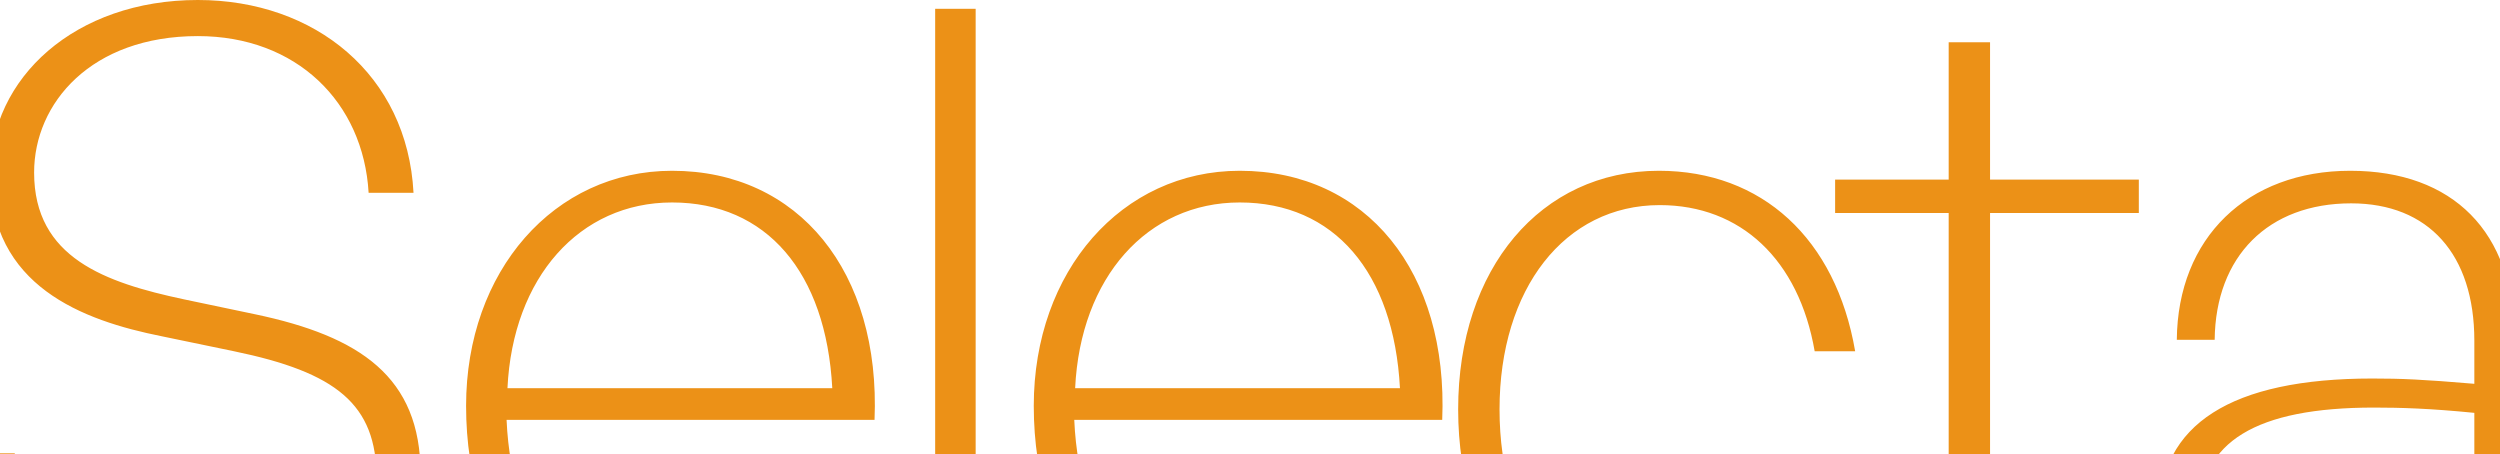
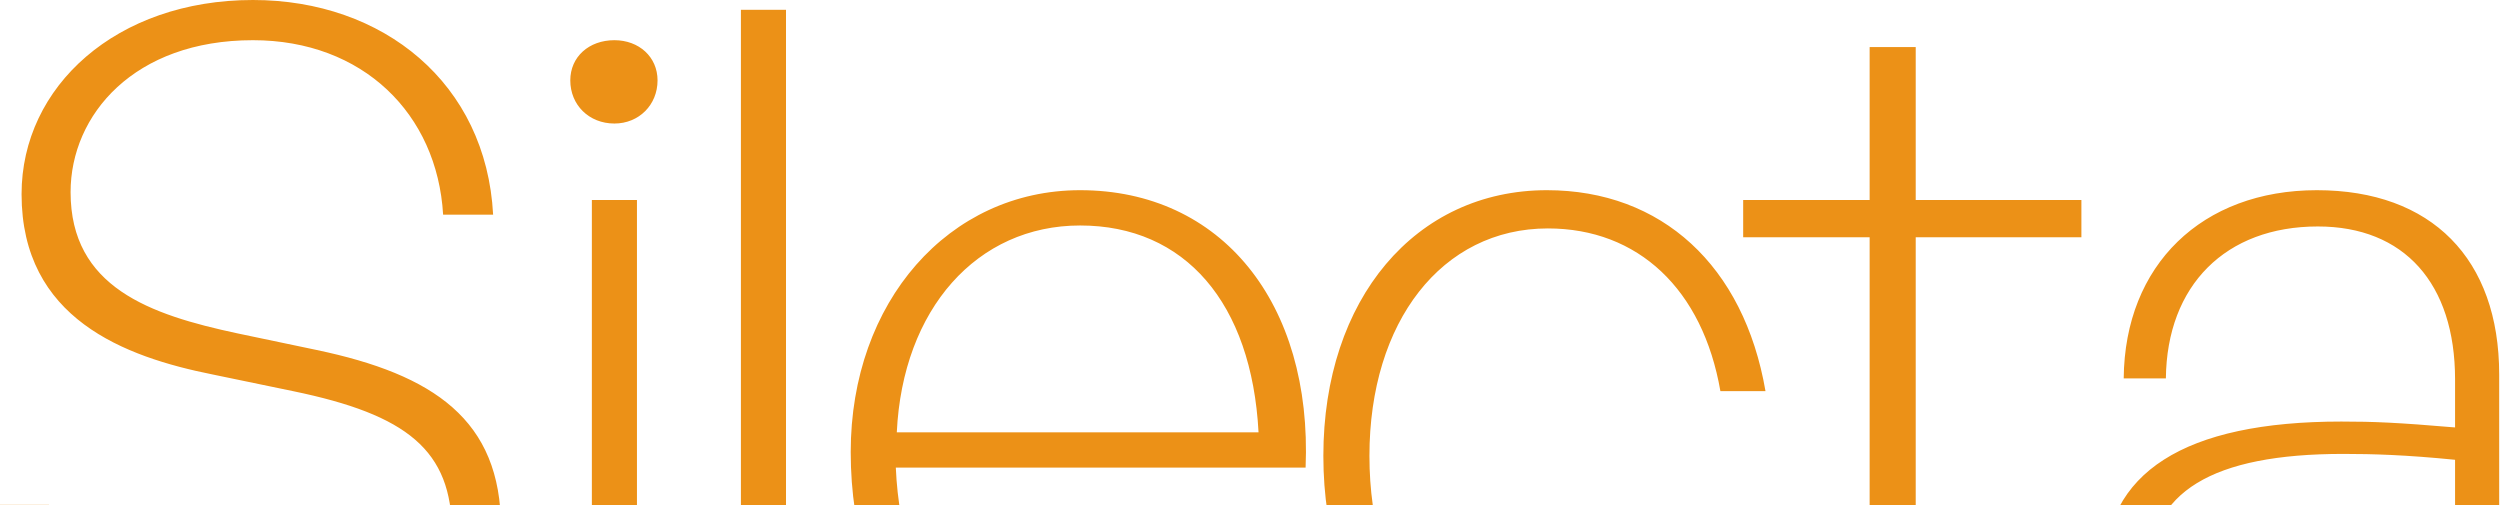
- <svg xmlns="http://www.w3.org/2000/svg" width="1440" height="261" viewBox="0 0 1440 261" fill="none">
-   <path d="M242.241 272.789C242.241 326.535 198.129 374.197 115.481 374.197C33.34 374.197 -13.815 327.549 -16.857 261.127H8.495C12.551 316.902 47.03 353.409 115.481 353.409C171.763 353.409 216.889 324 216.889 275.324C216.889 232.733 193.565 214.479 134.748 202.31L93.171 193.69C47.537 184.564 -5.702 164.789 -5.702 100.395C-5.702 44.62 43.481 0 113.96 0C181.396 0 234.636 43.099 238.185 111.042H212.326C209.284 58.817 170.748 20.789 113.96 20.789C52.608 20.789 19.65 59.324 19.65 99.38C19.65 148.564 60.72 162.761 105.847 172.395L146.918 181.014C207.256 193.69 242.241 217.014 242.241 272.789ZM389.648 374.704C317.141 374.704 268.465 318.423 268.465 233.747C268.465 156.169 319.169 98.366 387.113 98.366C460.127 98.366 507.282 156.676 503.733 241.859H291.789C294.831 311.324 331.845 355.437 389.648 355.437C438.831 355.437 472.803 327.042 481.93 279.38H504.747C494.099 337.69 449.986 374.704 389.648 374.704ZM387.113 116.62C333.873 116.62 295.338 159.719 292.296 223.606H479.395C475.845 156.676 441.366 116.62 387.113 116.62ZM561.979 369.127H538.655V5.071H561.979V369.127ZM716.631 374.704C644.124 374.704 595.448 318.423 595.448 233.747C595.448 156.169 646.152 98.366 714.096 98.366C787.11 98.366 834.265 156.676 830.715 241.859H618.772C621.814 311.324 658.828 355.437 716.631 355.437C765.814 355.437 799.786 327.042 808.913 279.38H831.73C821.082 337.69 776.969 374.704 716.631 374.704ZM714.096 116.62C660.856 116.62 622.321 159.719 619.279 223.606H806.377C802.828 156.676 768.349 116.62 714.096 116.62ZM955.503 374.704C887.56 374.704 839.898 317.916 839.898 235.775C839.898 154.648 887.56 98.366 955.503 98.366C1014.83 98.366 1057.42 137.409 1068.57 202.31H1045.25C1036.12 149.578 1002.66 118.141 956.01 118.141C901.25 118.141 863.729 166.31 863.729 235.775C863.729 306.254 901.25 354.93 956.01 354.93C1003.17 354.93 1036.12 323.493 1045.76 270.254H1068.57C1058.43 335.155 1015.33 374.704 955.503 374.704ZM1229.42 347.324V368.113C1216.75 372.676 1207.11 374.197 1196.46 374.197C1155.9 374.197 1122.44 354.93 1122.44 298.141V122.704H1057.03V103.437H1122.44V24.338H1146.27V103.437H1231.96V122.704H1146.27V293.578C1146.27 338.197 1168.58 352.395 1199.51 352.395C1210.15 352.395 1218.27 351.38 1229.42 347.324ZM1426.24 369.127V315.38C1412.04 351.888 1377.05 374.197 1333.95 374.197C1279.19 374.197 1243.7 343.775 1243.7 296.62C1243.7 244.395 1285.28 218.028 1366.41 218.028C1383.14 218.028 1395.31 218.535 1425.22 221.071V196.226C1425.22 146.535 1398.86 117.127 1354.24 117.127C1306.57 117.127 1276.15 147.549 1275.65 195.719H1253.84C1254.35 136.902 1294.41 98.366 1353.73 98.366C1413.05 98.366 1448.04 133.859 1448.04 193.69V369.127H1426.24ZM1267.03 296.113C1267.03 332.113 1294.41 355.944 1335.98 355.944C1390.24 355.944 1425.22 318.93 1425.22 262.648V237.803C1399.87 235.268 1382.63 234.761 1367.42 234.761C1299.48 234.761 1267.03 254.535 1267.03 296.113Z" fill="#EC9117" />
+ <svg xmlns="http://www.w3.org/2000/svg" width="1293" height="261" viewBox="0 0 1293 261" fill="none">
+   <path d="M259.099 272.789C259.099 326.535 214.986 374.197 132.338 374.197C50.197 374.197 3.042 327.549 2.7705e-05 261.127H25.352C29.409 316.902 63.887 353.409 132.338 353.409C188.62 353.409 233.747 324 233.747 275.324C233.747 232.733 210.423 214.479 151.606 202.31L110.028 193.69C64.394 184.564 11.155 164.789 11.155 100.395C11.155 44.62 60.338 0 130.817 0C198.254 0 251.493 43.099 255.042 111.042H229.183C226.141 58.817 187.606 20.789 130.817 20.789C69.465 20.789 36.507 59.324 36.507 99.38C36.507 148.564 77.578 162.761 122.704 172.395L163.775 181.014C224.113 193.69 259.099 217.014 259.099 272.789ZM340.083 41.578C340.083 54.254 330.449 63.888 317.773 63.888C304.59 63.888 294.956 54.254 294.956 41.578C294.956 29.409 304.59 20.789 317.773 20.789C330.449 20.789 340.083 29.409 340.083 41.578ZM329.435 369.127H306.111V103.437H329.435V369.127ZM406.521 369.127H383.197V5.071H406.521V369.127ZM561.173 374.704C488.666 374.704 439.99 318.423 439.99 233.747C439.99 156.169 490.694 98.366 558.638 98.366C631.652 98.366 678.807 156.676 675.257 241.859H463.314C466.356 311.324 503.37 355.437 561.173 355.437C610.356 355.437 644.328 327.042 653.455 279.38H676.272C665.624 337.69 621.511 374.704 561.173 374.704ZM558.638 116.62C505.398 116.62 466.863 159.719 463.821 223.606H650.919C647.37 156.676 612.891 116.62 558.638 116.62ZM800.045 374.704C732.102 374.704 684.44 317.916 684.44 235.775C684.44 154.648 732.102 98.366 800.045 98.366C859.369 98.366 901.961 137.409 913.116 202.31H889.792C880.665 149.578 847.2 118.141 800.552 118.141C745.792 118.141 708.271 166.31 708.271 235.775C708.271 306.254 745.792 354.93 800.552 354.93C847.707 354.93 880.665 323.493 890.299 270.254H913.116C902.975 335.155 859.876 374.704 800.045 374.704ZM1073.96 347.324V368.113C1061.29 372.676 1051.65 374.197 1041.01 374.197C1000.44 374.197 966.977 354.93 966.977 298.141V122.704H901.569V103.437H966.977V24.338H990.808V103.437H1076.5V122.704H990.808V293.578C990.808 338.197 1013.12 352.395 1044.05 352.395C1054.7 352.395 1062.81 351.38 1073.96 347.324ZM1270.78 369.127V315.38C1256.58 351.888 1221.6 374.197 1178.5 374.197C1123.74 374.197 1088.24 343.775 1088.24 296.62C1088.24 244.395 1129.82 218.028 1210.95 218.028C1227.68 218.028 1239.85 218.535 1269.76 221.071V196.226C1269.76 146.535 1243.4 117.127 1198.78 117.127C1151.12 117.127 1120.69 147.549 1120.19 195.719H1098.38C1098.89 136.902 1138.95 98.366 1198.27 98.366C1257.6 98.366 1292.58 133.859 1292.58 193.69V369.127H1270.78ZM1111.57 296.113C1111.57 332.113 1138.95 355.944 1180.53 355.944C1234.78 355.944 1269.76 318.93 1269.76 262.648V237.803C1244.41 235.268 1227.17 234.761 1211.96 234.761C1144.02 234.761 1111.57 254.535 1111.57 296.113Z" fill="#EC9117" />
</svg>
